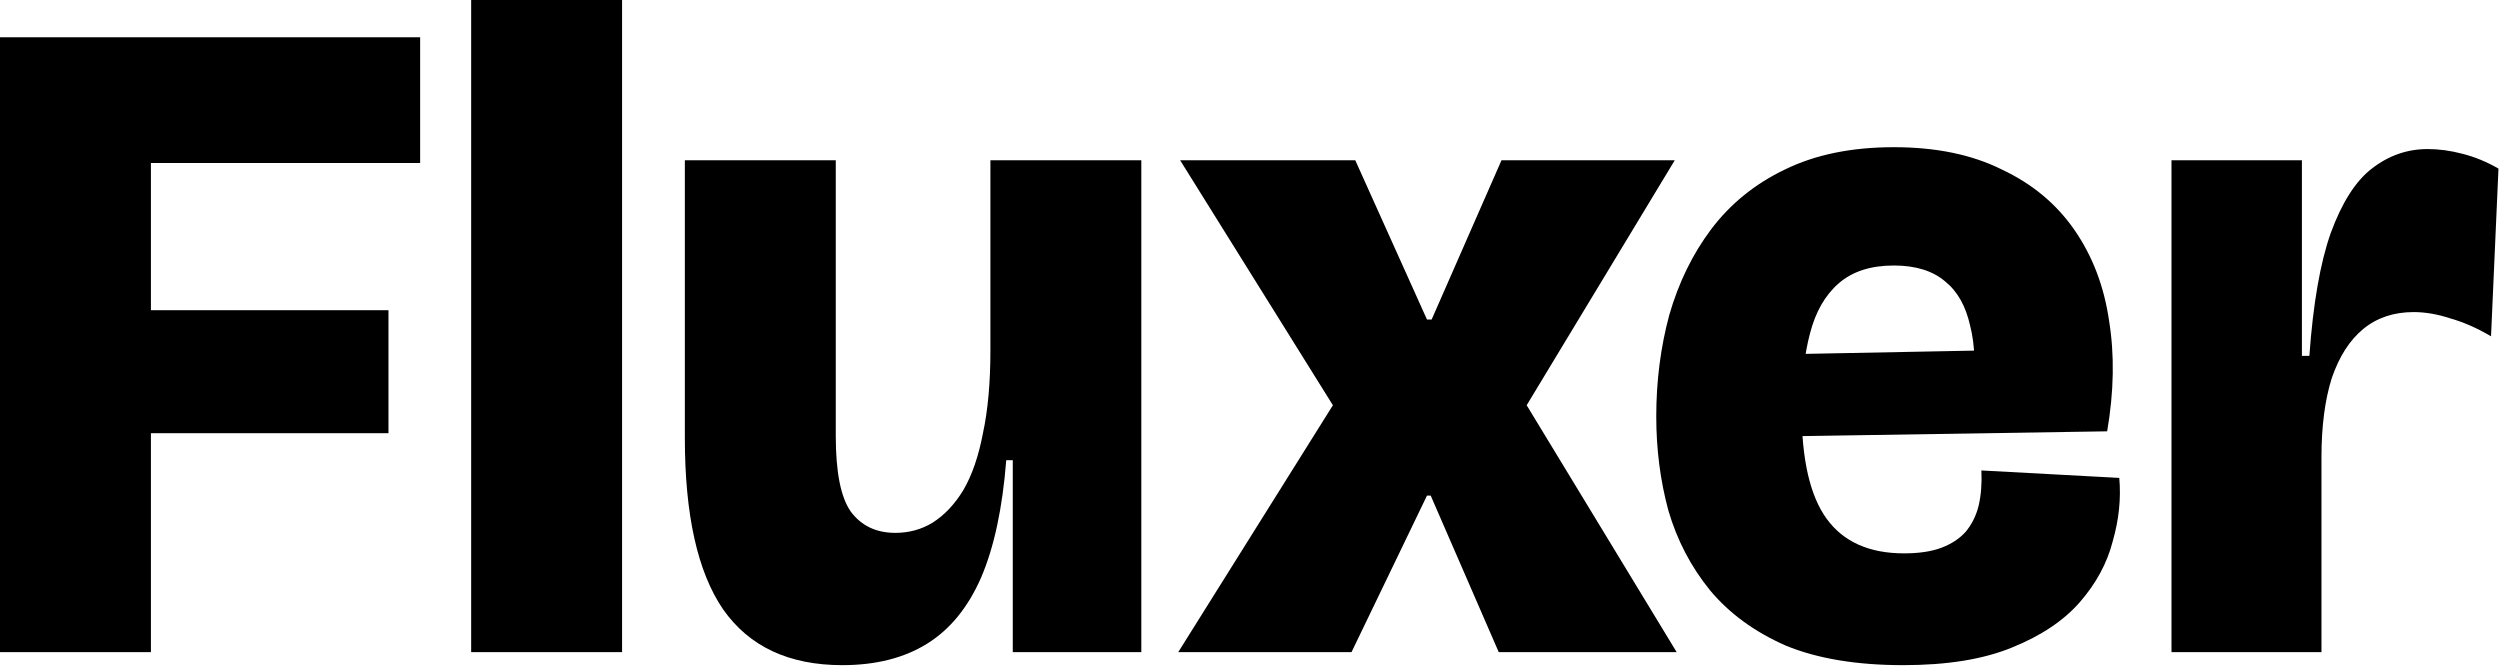
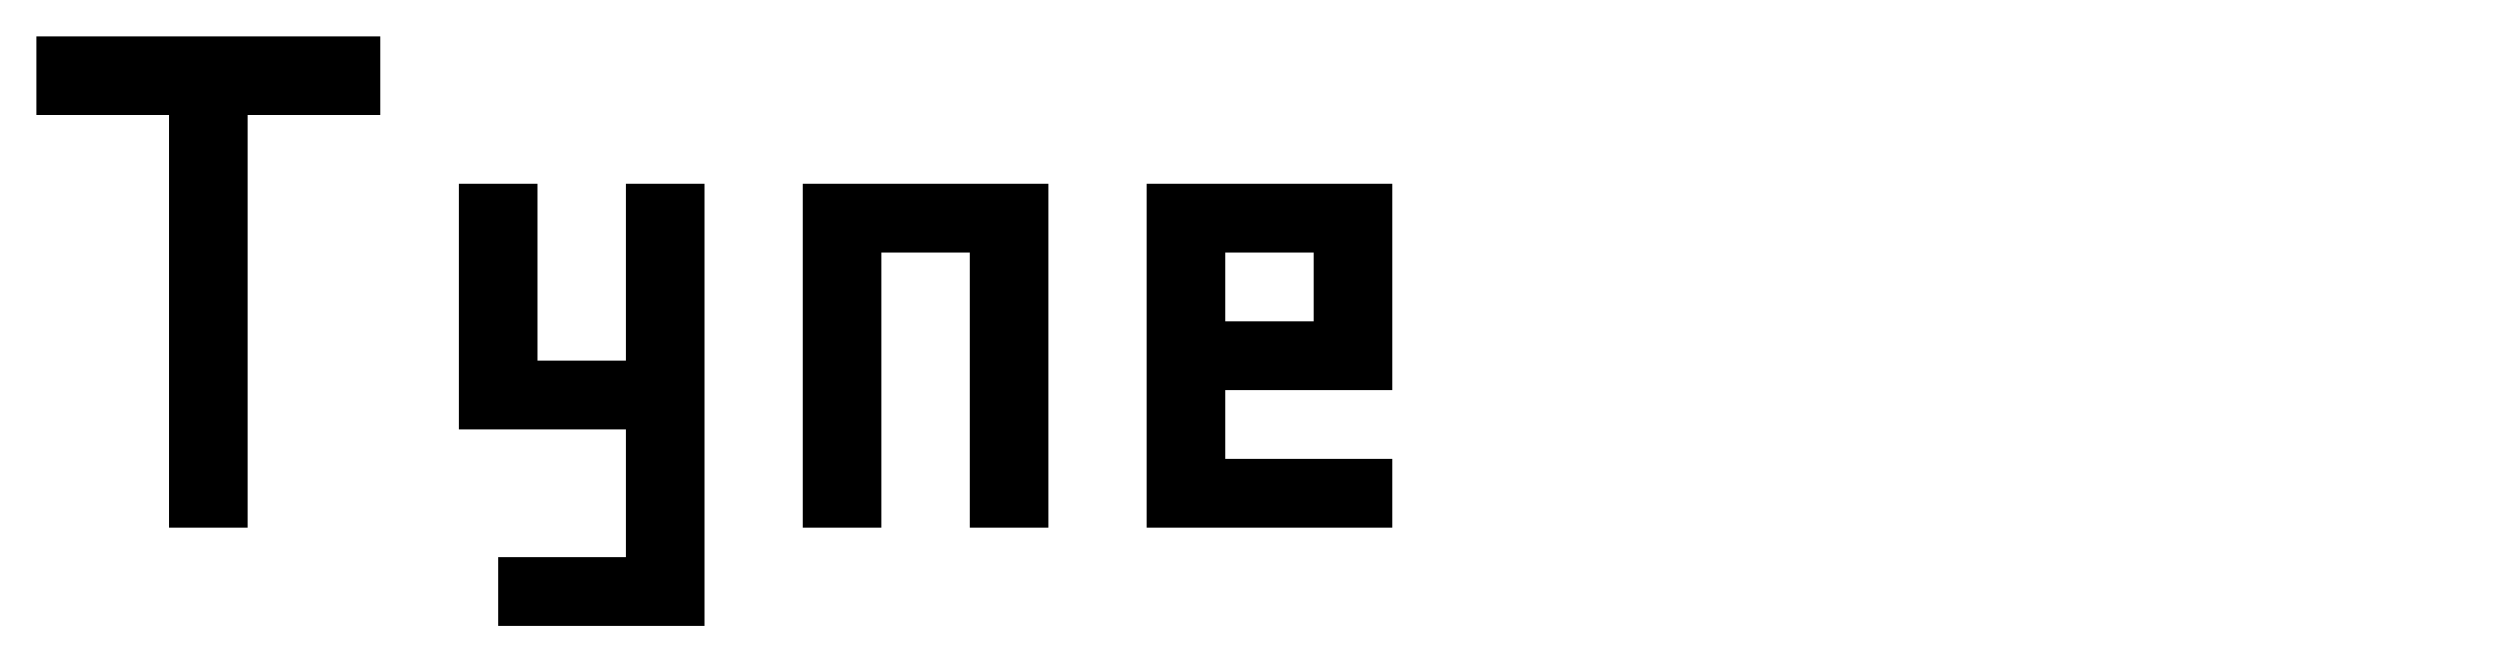
- <svg xmlns="http://www.w3.org/2000/svg" fill="none" viewBox="0 0 1374 366" class="AuthLayout.module__wordmark___XzNiND">
-   <path fill="currentColor" d="M0 358.4V20.48h82.944V358.4zm41.472-120.32v-67.584h172.032v67.584zm0-148.48V20.48h189.44V89.6zm217.479 268.8V0h82.944v358.4zm203.969 7.168c-29.35 0-51.2-10.24-65.536-30.72q-20.992-30.72-20.992-94.208V88.064h82.948v151.552q0 29.696 8.19 41.472 8.7 11.776 24.57 11.776c7.51 0 14.34-1.877 20.48-5.632 6.49-4.096 12.12-10.069 16.9-17.92 4.78-8.192 8.36-18.603 10.75-31.232 2.73-12.629 4.1-27.819 4.1-45.568V88.064h82.94V358.4h-70.65V252.928h-3.59c-2.05 26.283-6.65 47.787-13.82 64.512q-10.755 24.576-29.7 36.352t-46.59 11.776m184.649-7.168 84.99-135.68-83.97-134.656h96.26l39.42 87.552h2.56l38.4-87.552h95.23l-81.4 134.656 82.43 135.68h-97.79l-37.38-86.016h-2.05l-41.47 86.016z" />
-   <path fill="currentColor" d="M1045.96 365.568c-25.6 0-47.101-3.584-64.511-10.752-17.06-7.509-30.89-17.579-41.47-30.208q-15.87-19.456-23.04-44.032-6.66-24.576-6.66-51.712 0-29.184 7.17-55.808 7.68-26.624 23.04-47.104c10.58-13.995 24.07-24.917 40.45-32.768 16.73-8.192 36.691-12.288 59.901-12.288s43.01 4.096 59.4 12.288q25.08 11.776 39.93 33.28c9.9 14.336 16.22 30.891 18.95 49.664 3.07 18.773 2.73 39.083-1.03 60.928l-196.091 3.072v-45.056l132.601-2.56-10.75 26.112q3.075-23.552-1.02-39.424-3.585-16.385-13.83-24.576c-6.82-5.803-16.21-8.704-28.16-8.704-12.63 0-22.69 3.243-30.2 9.728q-11.263 9.727-15.881 27.648c-3.07 11.605-4.6 25.429-4.6 41.472 0 27.648 4.6 47.787 13.821 60.416s23.38 18.944 42.5 18.944c8.19 0 15.01-1.024 20.48-3.072 5.46-2.048 9.89-4.949 13.31-8.704q5.115-6.144 7.17-14.336 2.04-8.704 1.53-19.456l75.78 4.096c1.02 11.264-.17 22.869-3.59 34.816-3.07 11.947-9.04 23.04-17.92 33.28-8.87 10.24-21.33 18.603-37.37 25.088q-23.55 9.728-59.91 9.728m147.49-7.168V88.064h71.68v107.52h4.1c2.05-28.672 5.97-51.2 11.77-67.584q9.225-25.088 22.53-35.328 13.83-10.752 30.72-10.752c6.15 0 12.46.853 18.95 2.56 6.82 1.707 13.48 4.437 19.96 8.192l-4.09 92.16q-11.265-6.656-22.02-9.728c-7.17-2.389-13.99-3.584-20.48-3.584-10.92 0-20.14 3.072-27.65 9.216q-11.265 9.216-17.4 27.136-5.64 17.92-5.64 43.52V358.4z" />
+ <svg xmlns="http://www.w3.org/2000/svg" fill="none" viewBox="0 0 1374 366">
+   <path fill="currentColor" d="M20.0 20.0h189.0v43.2h-189.0zM92.9 20.0h43.2v270.0h-43.2zM252.2 101.0h43.2v135.0h-43.2zM344.0 101.0h43.2v243.0h-43.2zM252.2 198.2h135.0v37.8h-135.0zM273.8 306.2h113.4v37.8h-113.4zM441.2 101.0h43.2v189.0h-43.2zM441.2 101.0h135.0v37.8h-135.0zM533.0 101.0h43.2v189.0h-43.2zM630.2 101.0h43.2v189.0h-43.2zM630.2 101.0h135.0v37.8h-135.0zM630.2 176.6h135.0v37.8h-135.0zM630.2 252.2h135.0v37.8h-135.0zM722.0 101.0h43.2v113.4h-43.2z" />
</svg>
